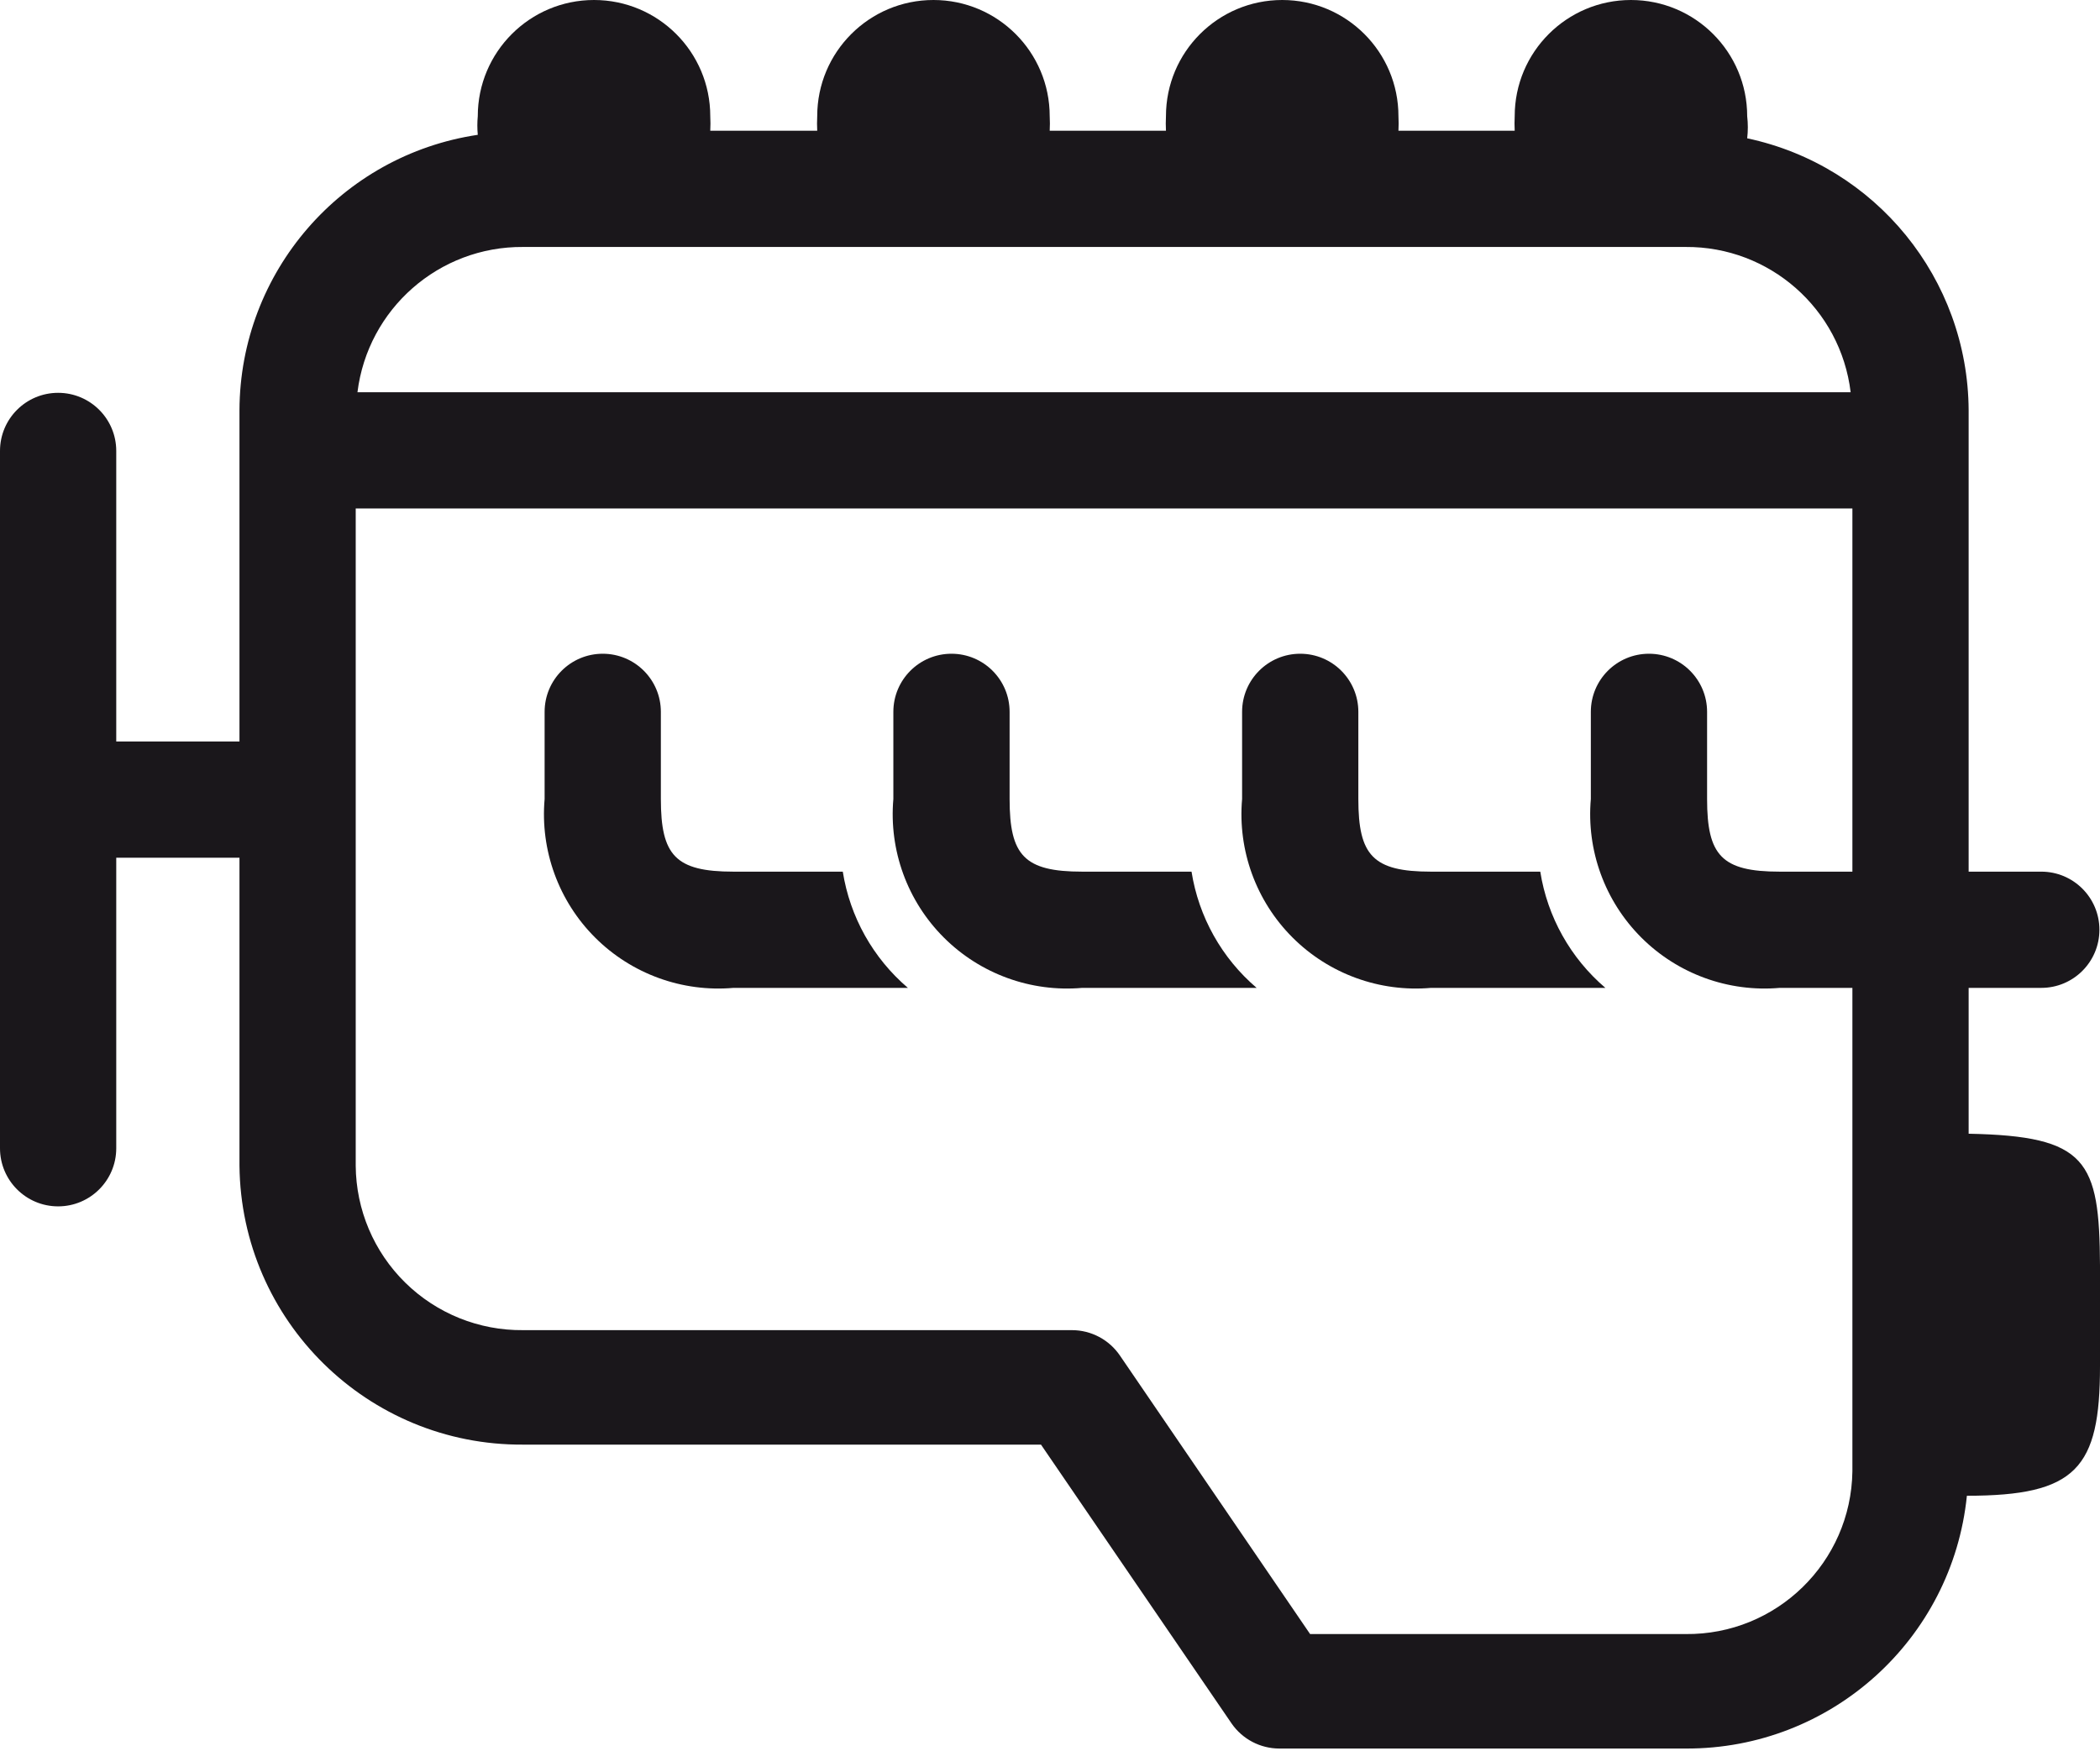
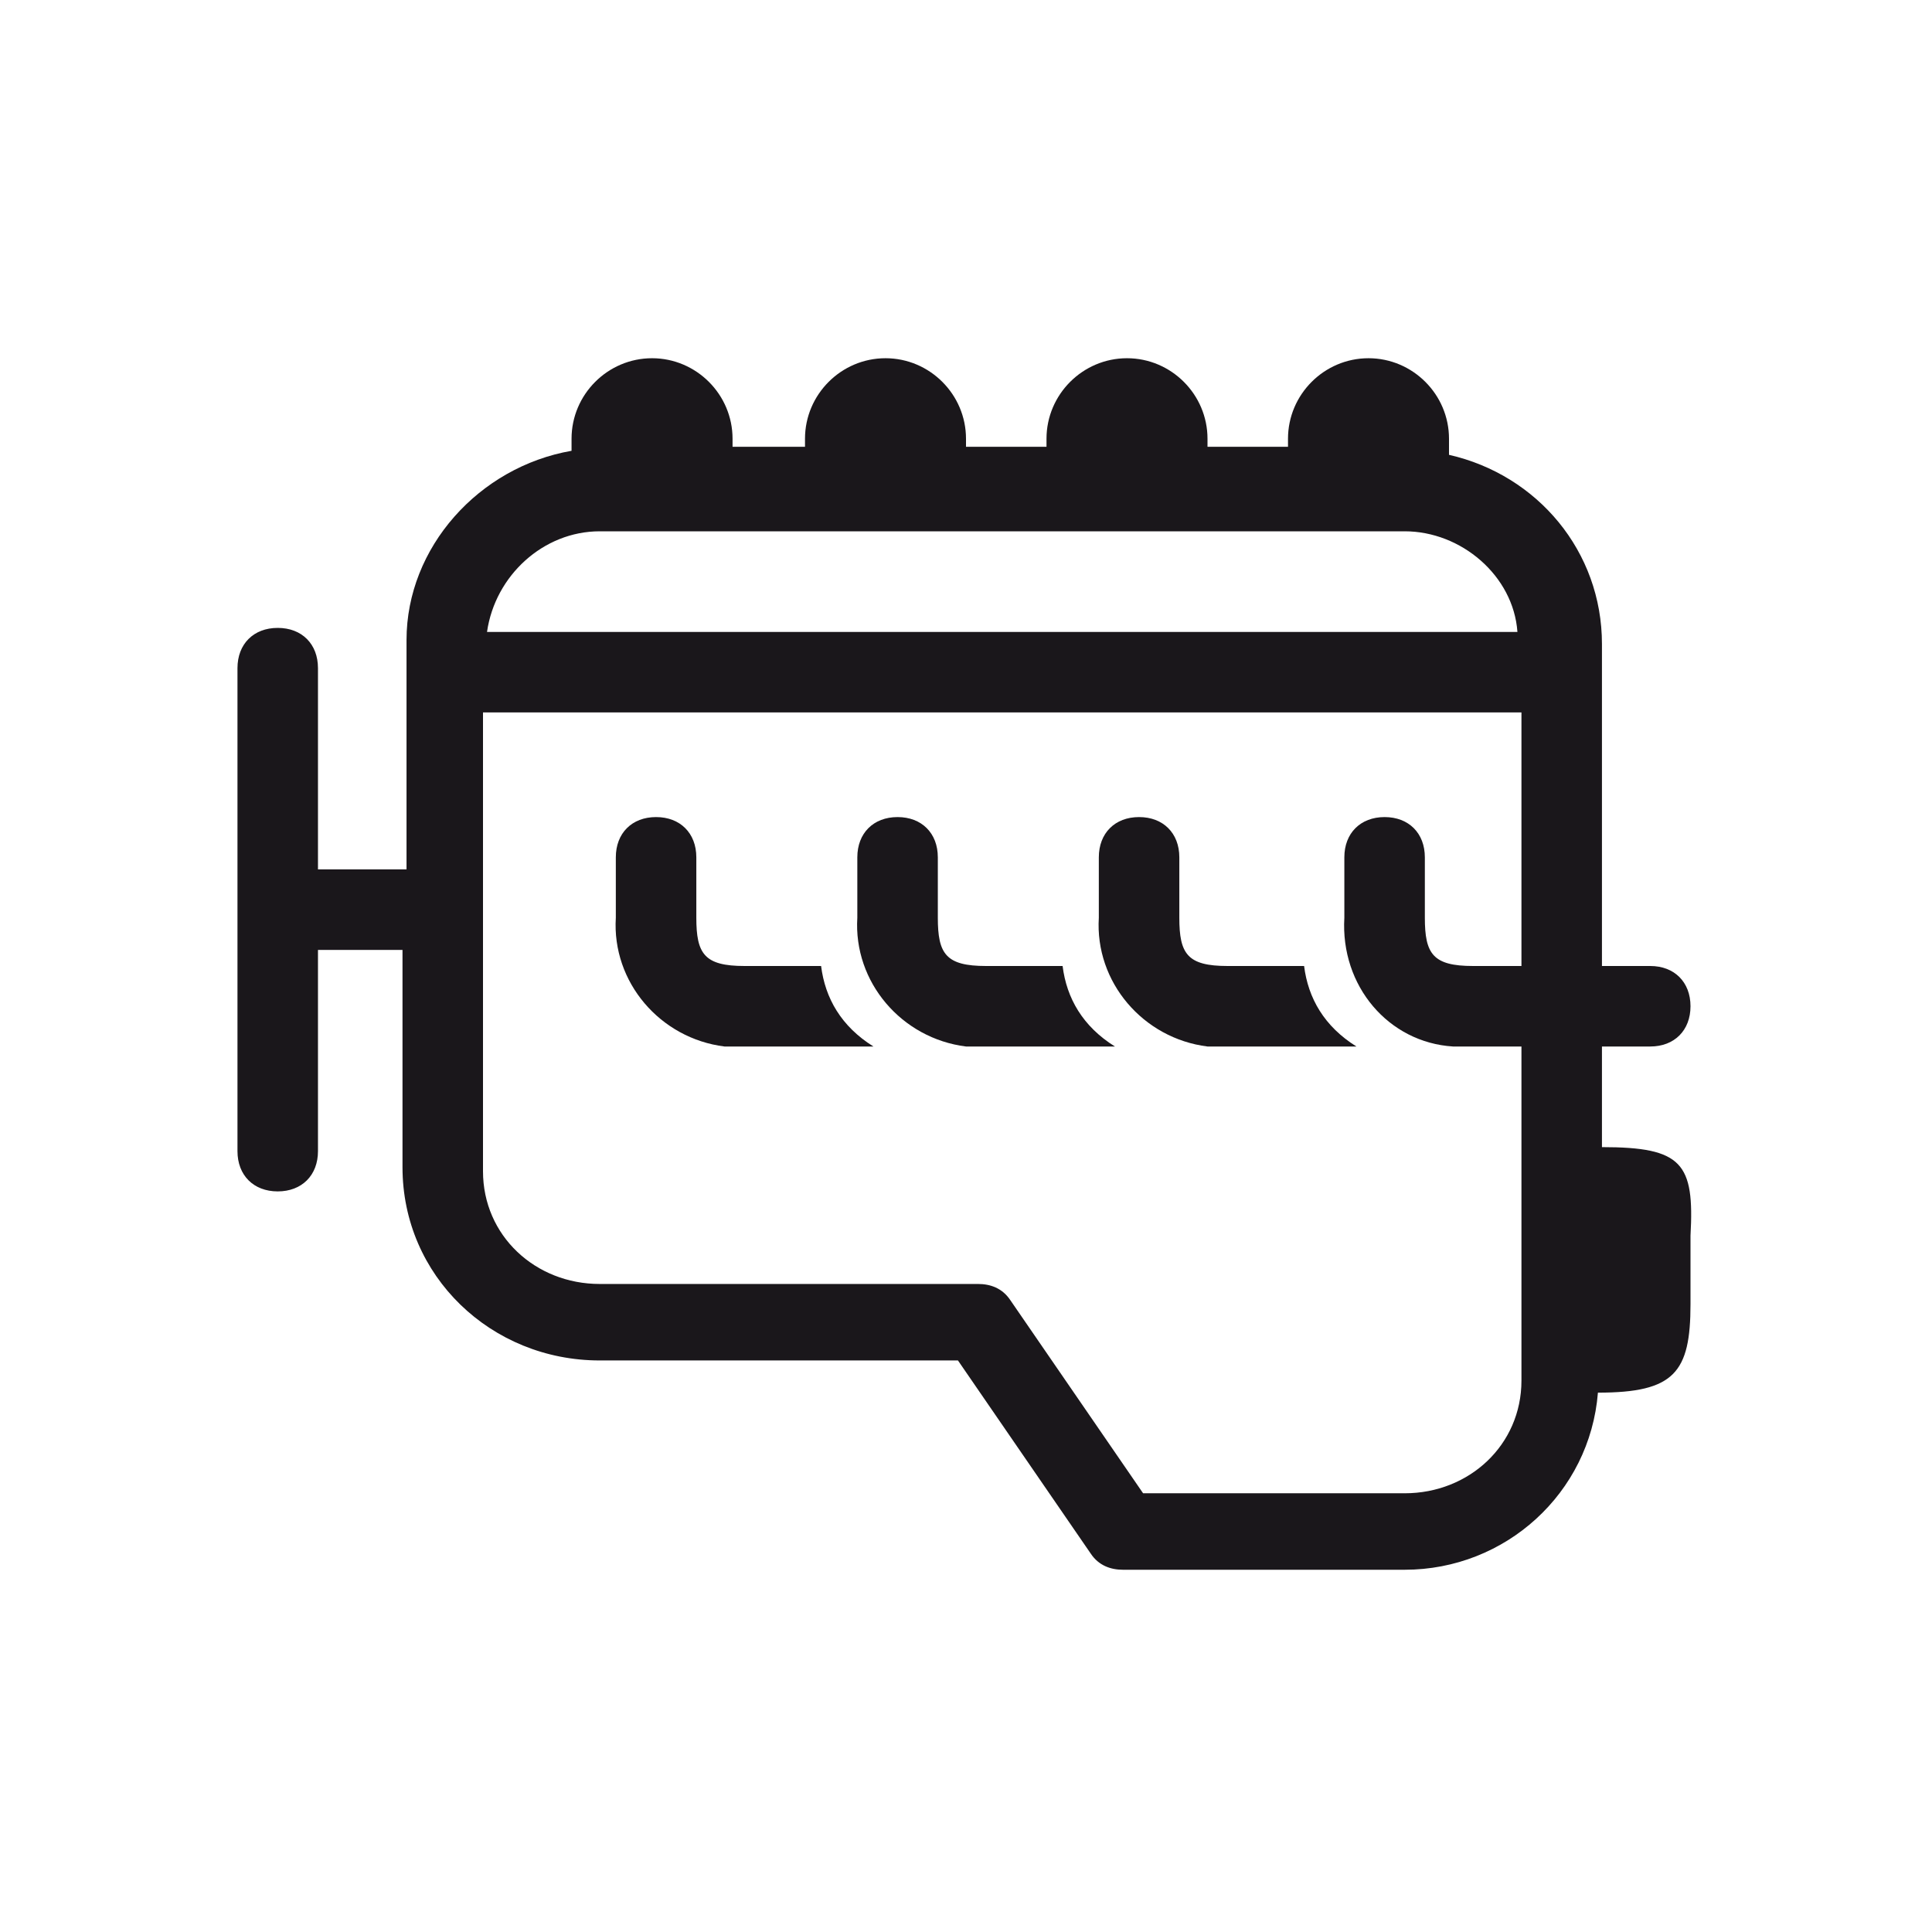
- <svg xmlns="http://www.w3.org/2000/svg" id="Ebene_1" data-name="Ebene 1" width="36.13" height="30.13" viewBox="0 0 36.13 30.13">
-   <defs>
-     <style>
-       .cls-1 {
-         fill: #1a171b;
-       }
-     </style>
-   </defs>
+ <svg xmlns="http://www.w3.org/2000/svg" version="1.1" id="Ebene_1" x="0px" y="0px" viewBox="0 0 48 48" style="enable-background:new 0 0 48 48;" xml:space="preserve">
+   <style type="text/css">
+ 	.st0{fill:#1A171B;}
+ </style>
  <g>
-     <path class="cls-1" d="M20.44,23.94H18.56c-1,0-1.25-.28-1.25-1.25v-1.5a1,1,0,0,0-2,0v1.5a3,3,0,0,0,3.25,3.25h3A3.31,3.31,0,0,1,20.44,23.94Z" transform="translate(-5.94 -8.94)" />
-     <path class="cls-1" d="M26.44,23.94H24.56c-1,0-1.25-.28-1.25-1.25v-1.5a1,1,0,0,0-2,0v1.5a3,3,0,0,0,3.25,3.25h3A3.31,3.31,0,0,1,26.44,23.94Z" transform="translate(-5.94 -8.94)" />
-     <path class="cls-1" d="M32.44,23.94H30.56c-1,0-1.25-.28-1.25-1.25v-1.5a1,1,0,0,0-2,0v1.5a3,3,0,0,0,3.25,3.25h3A3.31,3.31,0,0,1,32.44,23.94Z" transform="translate(-5.94 -8.94)" />
-     <path class="cls-1" d="M39.81,28.45V25.94h1.25a1,1,0,0,0,0-2H39.81V16A4.81,4.81,0,0,0,36,11.32a1.64,1.64,0,0,0,0-.38,2,2,0,1,0-4,0,2.42,2.42,0,0,0,0,.25H30a2.29,2.29,0,0,0,0-.25,2,2,0,0,0-4,0,2.42,2.42,0,0,0,0,.25H24a2.29,2.29,0,0,0,0-.25,2,2,0,0,0-4,0,2.42,2.42,0,0,0,0,.25H18.16a2.42,2.42,0,0,0,0-.25,2,2,0,0,0-4,0,1.73,1.73,0,0,0,0,.32A4.81,4.81,0,0,0,10.06,16v5.7H7.94v-5a1,1,0,1,0-2,0v12a1,1,0,0,0,2,0v-5h2.12V29a4.85,4.85,0,0,0,4.88,4.8h8.91l3.28,4.8a1,1,0,0,0,.82.43h7a4.84,4.84,0,0,0,4.83-4.35c1.88,0,2.29-.47,2.29-2.23V30.72C42.06,28.91,41.85,28.49,39.81,28.45ZM14.94,13.19h20a2.84,2.84,0,0,1,2.84,2.5H12.09A2.85,2.85,0,0,1,14.94,13.19Zm20,23.87H28.48l-3.27-4.79a1,1,0,0,0-.83-.44H14.94A2.85,2.85,0,0,1,12.06,29V17.69H37.81v6.25H36.56c-1,0-1.25-.28-1.25-1.25v-1.5a1,1,0,1,0-2,0v1.5a3,3,0,0,0,3.25,3.25h1.25v8.32A2.84,2.84,0,0,1,34.94,37.06Z" transform="translate(-5.94 -8.94)" />
+     <path class="st0" d="M18,26c0.2,0,0.3,0,0.5,0h3.2c-0.8-0.5-1.2-1.2-1.3-2h-1.9c-1,0-1.2-0.3-1.2-1.2v-1.5c0-0.6-0.4-1-1-1   s-1,0.4-1,1v1.5C15.2,24.4,16.4,25.8,18,26z" />
+     <path class="st0" d="M39.8,28.5V26h1.2c0.6,0,1-0.4,1-1s-0.4-1-1-1h-1.2V16c0-2.3-1.6-4.2-3.8-4.7c0-0.1,0-0.3,0-0.4   c0-1.1-0.9-2-2-2s-2,0.9-2,2c0,0.1,0,0.2,0,0.2h-2c0-0.1,0-0.2,0-0.2c0-1.1-0.9-2-2-2s-2,0.9-2,2c0,0.1,0,0.2,0,0.2h-2   c0-0.1,0-0.2,0-0.2c0-1.1-0.9-2-2-2s-2,0.9-2,2c0,0.1,0,0.2,0,0.2h-1.8c0-0.1,0-0.2,0-0.2c0-1.1-0.9-2-2-2c-1.1,0-2,0.9-2,2   c0,0.1,0,0.2,0,0.3c-2.3,0.4-4.1,2.4-4.1,4.7v5.7H7.9v-5c0-0.6-0.4-1-1-1s-1,0.4-1,1v12c0,0.6,0.4,1,1,1s1-0.4,1-1v-5h2.1V29   c0,2.7,2.2,4.8,4.9,4.8h8.9l3.3,4.8c0.2,0.3,0.5,0.4,0.8,0.4h7c2.5,0,4.6-1.9,4.8-4.4c1.9,0,2.3-0.5,2.3-2.2v-1.7   C42.1,28.9,41.8,28.5,39.8,28.5z M14.9,13.2h20c1.4,0,2.7,1.1,2.8,2.5H12.1C12.3,14.3,13.5,13.2,14.9,13.2z M37.8,24h-1.2   c-1,0-1.2-0.3-1.2-1.2v-1.5c0-0.6-0.4-1-1-1s-1,0.4-1,1v1.5c-0.1,1.7,1.1,3.1,2.7,3.2c0.2,0,0.3,0,0.5,0h1.2v8.3   c0,1.6-1.3,2.8-2.9,2.8h-6.5l-3.3-4.8c-0.2-0.3-0.5-0.4-0.8-0.4h-9.4c-1.6,0-2.9-1.2-2.9-2.8c0,0,0,0,0,0V17.7h25.8V24z" />
+     <path class="st0" d="M24,26c0.2,0,0.3,0,0.5,0h3.2c-0.8-0.5-1.2-1.2-1.3-2h-1.9c-1,0-1.2-0.3-1.2-1.2v-1.5c0-0.6-0.4-1-1-1   c-0.6,0-1,0.4-1,1v1.5C21.2,24.4,22.4,25.8,24,26z" />
+     <path class="st0" d="M30,26c0.2,0,0.3,0,0.5,0h3.2c-0.8-0.5-1.2-1.2-1.3-2h-1.9c-1,0-1.2-0.3-1.2-1.2v-1.5c0-0.6-0.4-1-1-1   s-1,0.4-1,1v1.5C27.2,24.4,28.4,25.8,30,26z" />
  </g>
</svg>
